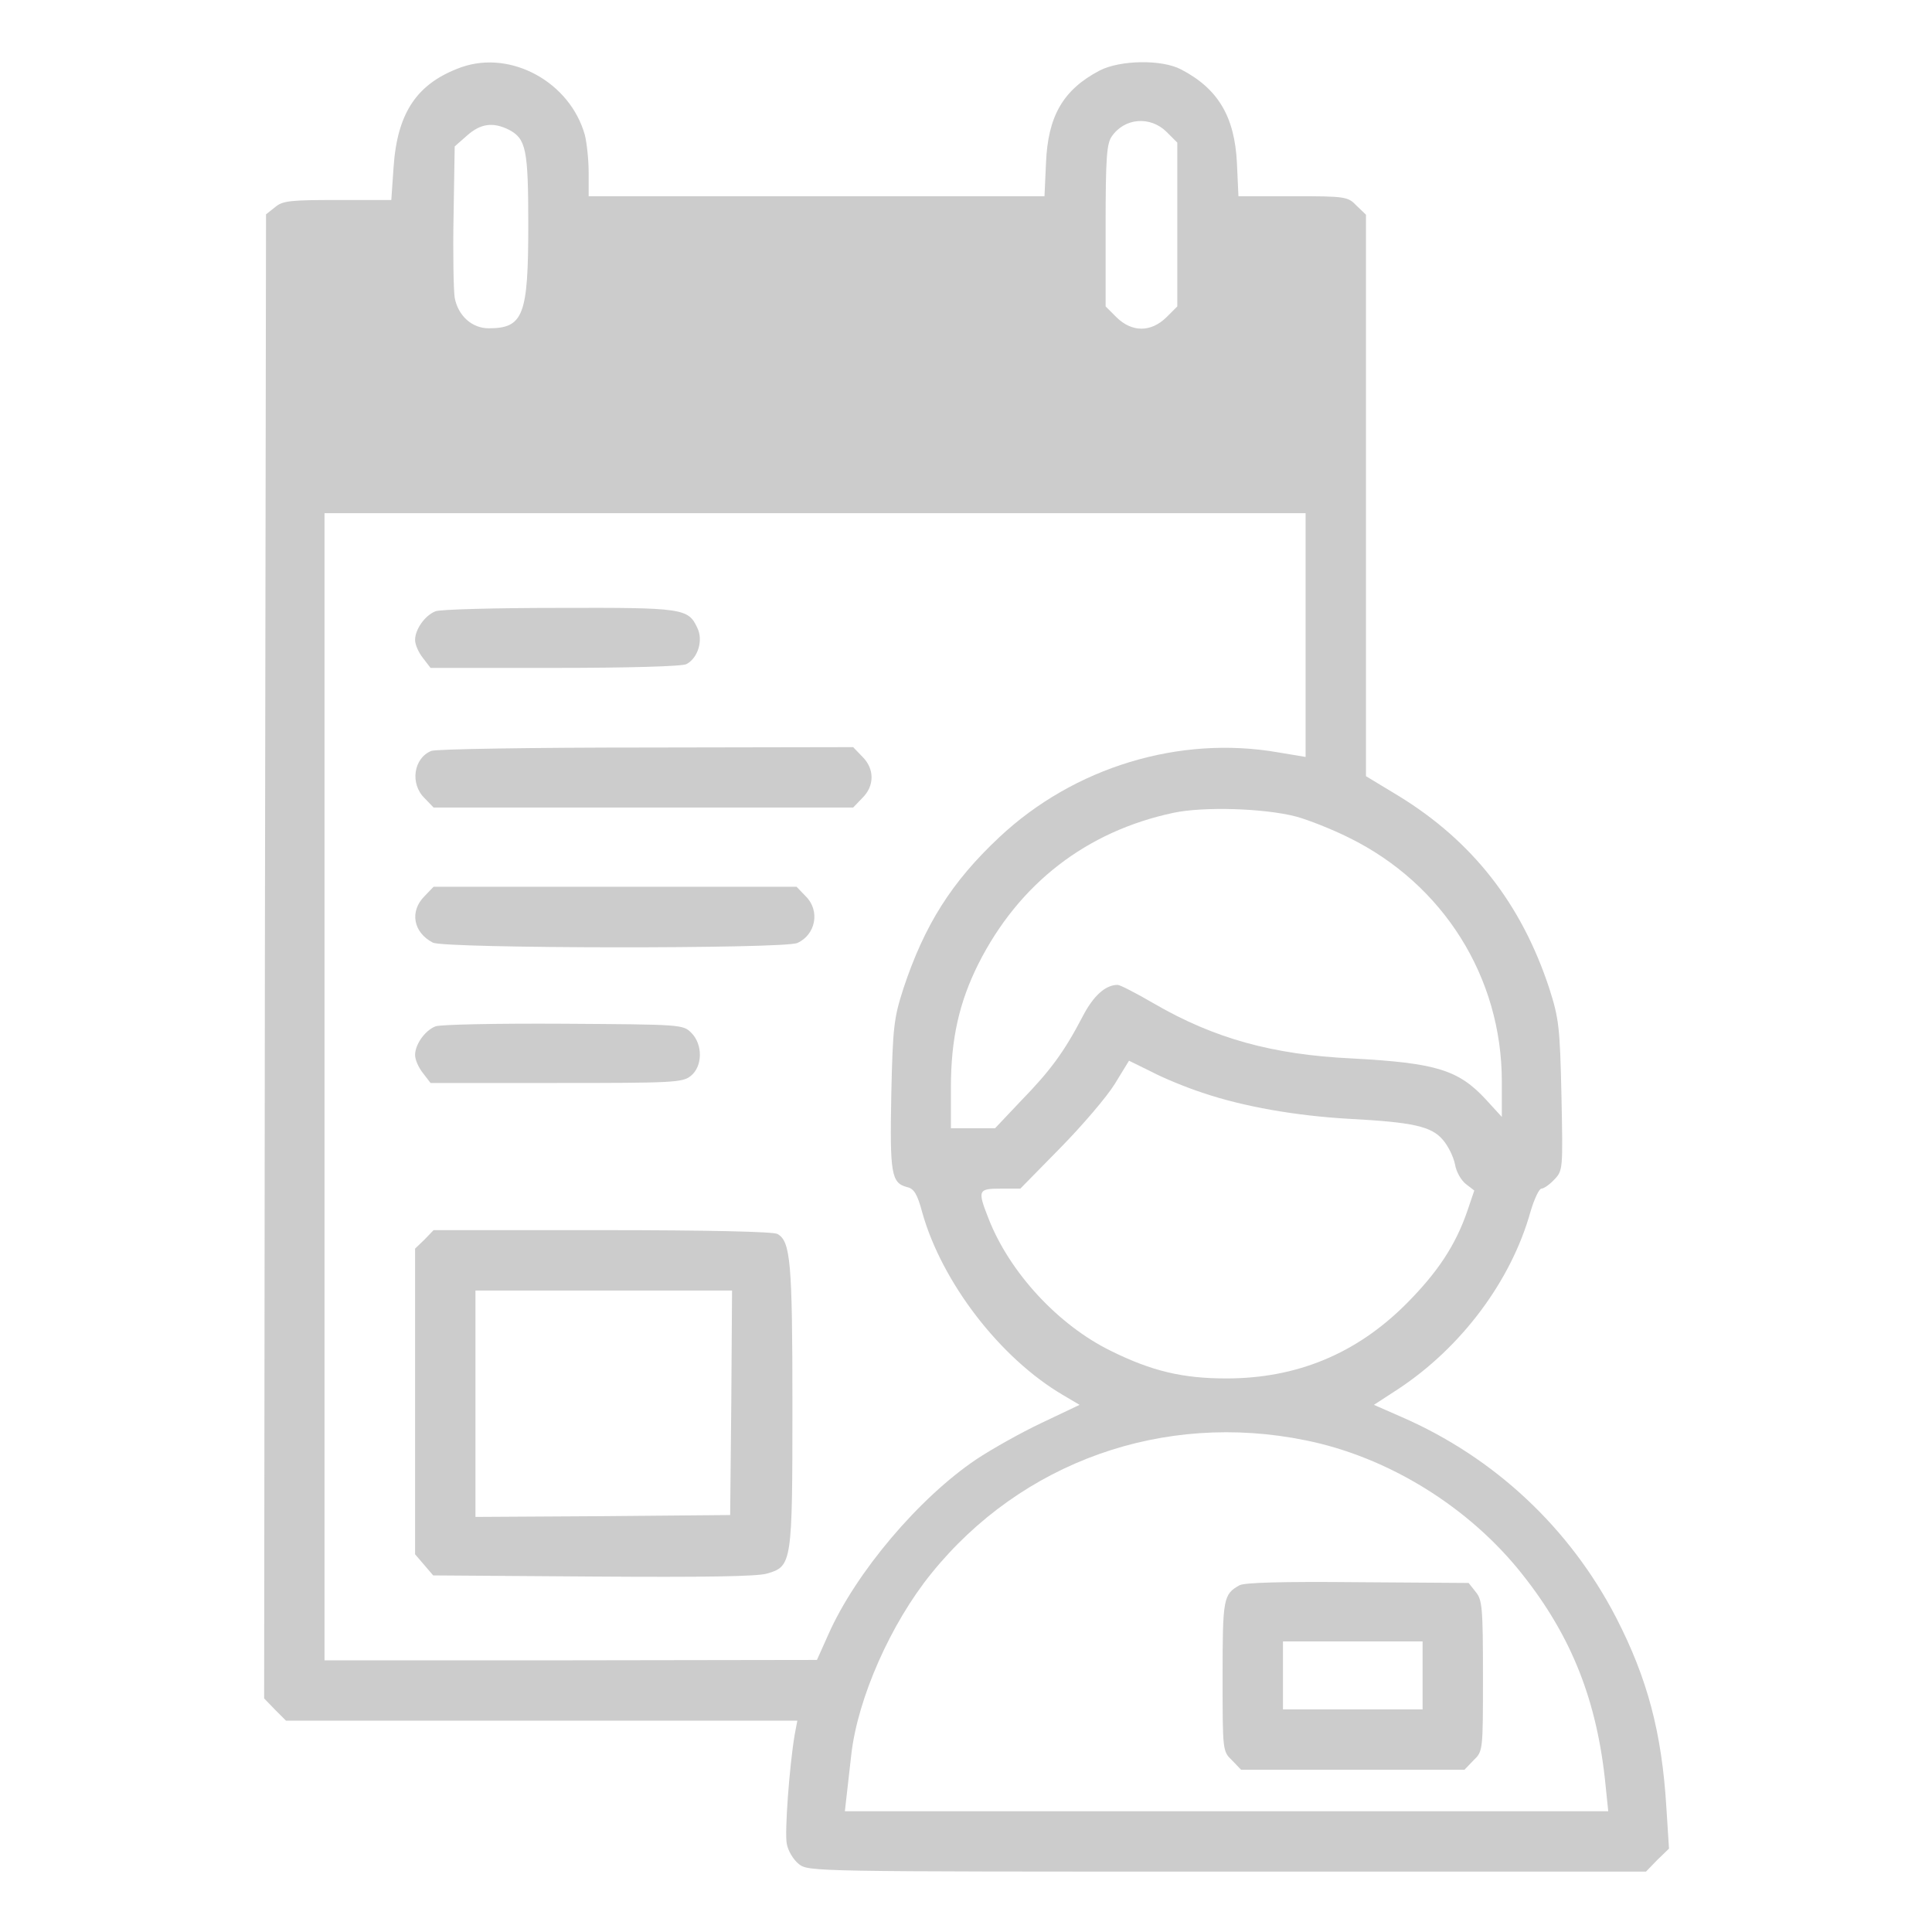
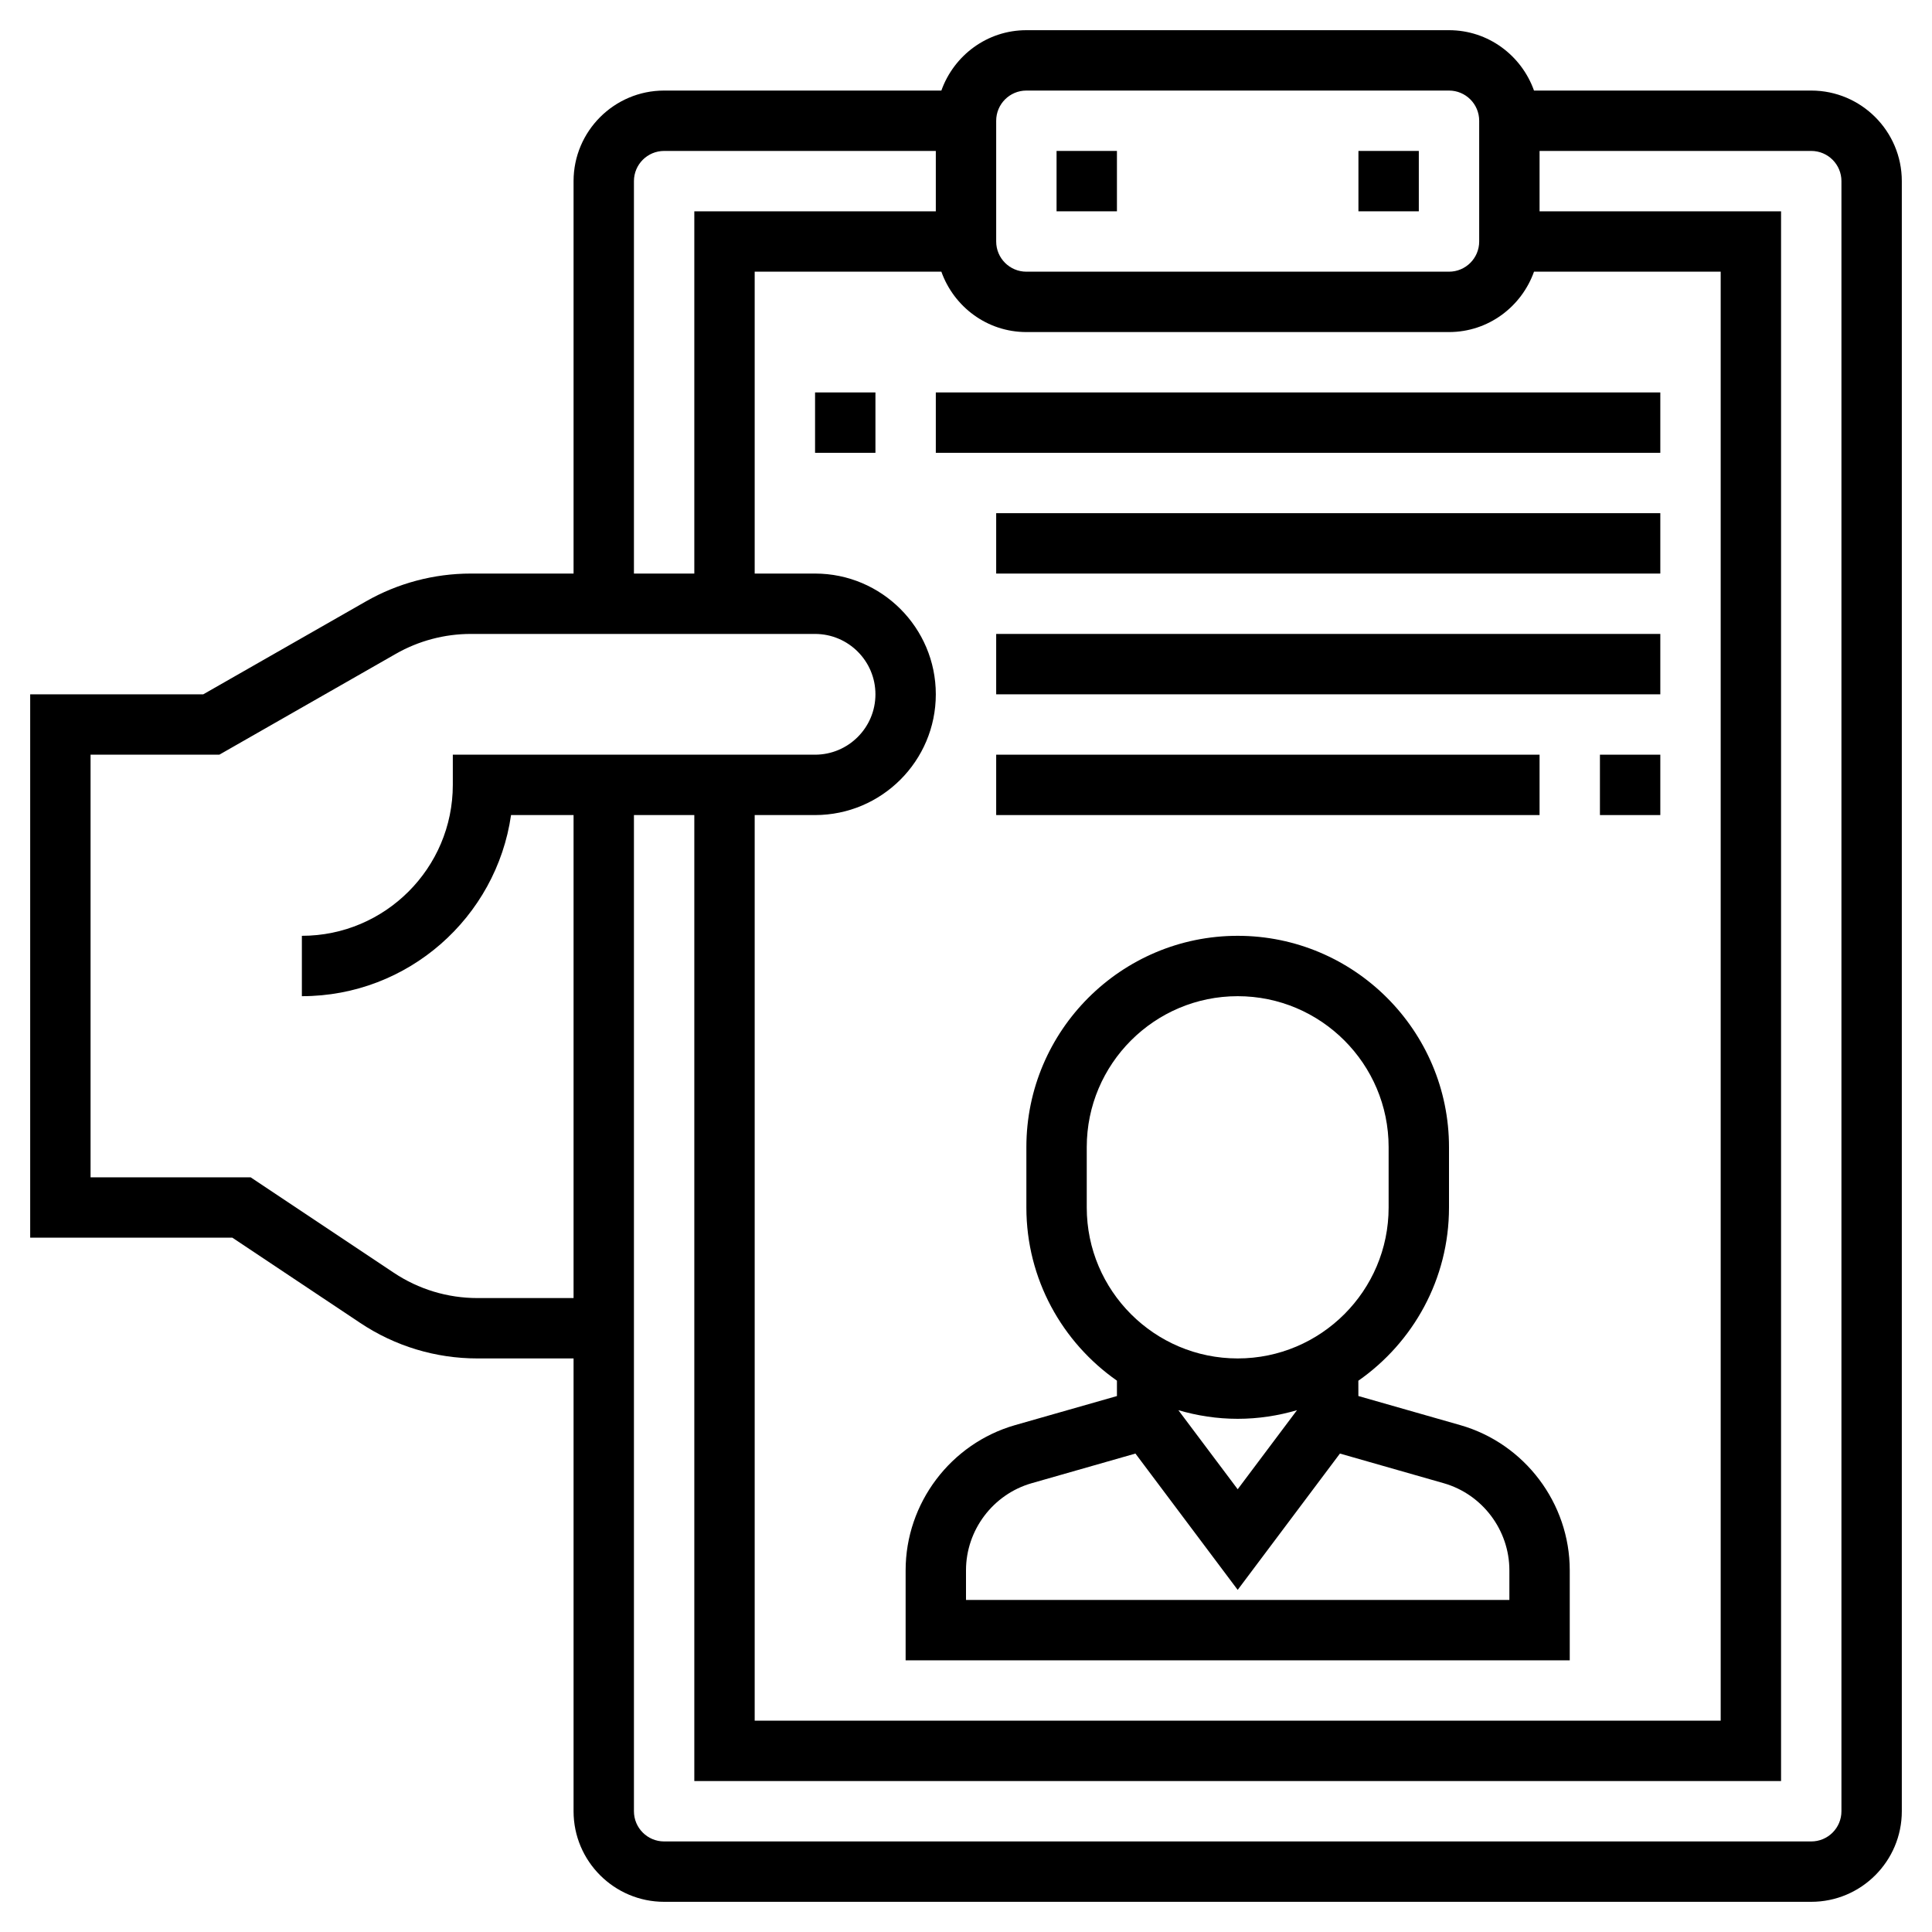
- <svg xmlns="http://www.w3.org/2000/svg" version="1.0" width="25px" height="25px" viewBox="0 0 512 512" preserveAspectRatio="xMidYMid meet">
-   <g transform="translate(0,512) scale(0.1,-0.1)" fill="#CCCCCC" stroke="none">
-     <path d="M1223 4942 c-117 -42 -170 -119 -180 -265 l-6 -87 -142 0 c-126 0 -146 -2 -166 -19 l-24 -19 -3 -1967 -2 -1966 29 -30 29 -29 678 0 677 0 -7 -37 c-14 -83 -27 -259 -21 -289 3 -18 17 -42 32 -54 26 -20 33 -20 1135 -20 l1110 0 30 31 31 30 -7 110 c-12 197 -50 341 -133 502 -123 238 -323 425 -569 532 l-73 32 63 41 c169 111 301 288 352 471 10 34 23 61 29 61 6 0 22 11 34 24 23 24 23 27 19 223 -4 183 -7 204 -32 283 -74 225 -204 391 -400 511 l-86 52 0 744 0 744 -25 24 c-23 24 -29 25 -168 25 l-145 0 -4 88 c-6 123 -50 197 -148 248 -51 27 -162 25 -216 -3 -97 -51 -137 -121 -142 -245 l-4 -88 -604 0 -604 0 0 63 c0 34 -5 79 -10 99 -39 140 -195 226 -327 180z m1868 -171 l29 -29 0 -217 0 -217 -29 -29 c-41 -40 -91 -40 -132 0 l-29 29 0 214 c0 180 3 217 16 236 34 50 102 55 145 13z m-1742 5 c45 -24 51 -51 51 -252 0 -240 -13 -274 -105 -274 -44 0 -81 33 -90 81 -3 19 -5 117 -3 217 l3 184 33 29 c36 32 69 36 111 15z m2111 -1339 l0 -323 -72 12 c-262 46 -542 -39 -740 -225 -126 -118 -198 -232 -254 -401 -25 -78 -28 -100 -32 -281 -4 -210 0 -234 42 -245 18 -4 27 -18 40 -67 52 -185 206 -386 373 -484 l44 -26 -101 -48 c-55 -26 -133 -70 -172 -96 -152 -102 -320 -300 -393 -465 l-30 -67 -652 -1 -653 0 0 1520 0 1520 1300 0 1300 0 0 -323z m-25 -481 c33 -9 96 -34 140 -56 250 -123 405 -370 405 -646 l0 -94 -42 46 c-73 79 -132 97 -355 109 -211 10 -365 53 -524 145 -48 28 -91 50 -97 50 -32 0 -64 -28 -93 -84 -49 -94 -86 -144 -163 -223 l-69 -73 -59 0 -58 0 0 108 c0 129 22 226 73 328 107 212 286 351 517 400 80 17 241 12 325 -10z m-248 -732 c109 -37 248 -61 388 -69 170 -9 219 -20 249 -56 14 -16 28 -45 32 -65 3 -19 16 -42 29 -52 l22 -17 -18 -53 c-31 -91 -79 -164 -163 -248 -132 -132 -290 -197 -476 -197 -115 0 -197 19 -306 73 -139 68 -268 207 -324 350 -30 76 -28 80 32 80 l52 0 106 108 c58 59 123 135 144 169 l38 62 59 -29 c32 -17 93 -42 136 -56z m273 -921 c219 -44 434 -177 575 -356 130 -164 198 -335 220 -559 l7 -68 -1012 0 -1011 0 6 53 c3 28 8 72 11 97 17 150 105 348 212 480 239 296 615 430 992 353z" />
-     <path d="M1154 3500 c-28 -11 -54 -48 -54 -76 0 -12 9 -33 21 -48 l20 -26 330 0 c192 0 338 4 348 10 31 16 45 64 29 96 -24 52 -38 54 -368 53 -168 0 -315 -4 -326 -9z" />
-     <path d="M1143 3130 c-47 -19 -57 -87 -18 -125 l24 -25 556 0 556 0 24 25 c33 32 33 78 0 110 l-24 25 -548 -1 c-301 0 -558 -4 -570 -9z" />
-     <path d="M1125 2745 c-40 -40 -30 -96 22 -123 30 -16 931 -17 966 -1 49 22 61 86 22 124 l-24 25 -481 0 -481 0 -24 -25z" />
-     <path d="M1154 2400 c-28 -11 -54 -48 -54 -76 0 -12 9 -33 21 -48 l20 -26 334 0 c310 0 334 1 356 19 31 25 32 83 1 114 -22 22 -26 22 -340 24 -174 1 -327 -2 -338 -7z" />
-     <path d="M1125 1835 l-25 -24 0 -405 0 -405 24 -28 24 -28 424 -3 c293 -2 435 0 461 8 66 19 67 28 67 447 0 379 -5 434 -40 453 -12 6 -183 10 -465 10 l-446 0 -24 -25z m813 -432 l-3 -298 -337 -3 -338 -2 0 300 0 300 340 0 340 0 -2 -297z" />
-     <path d="M3285 919 c-43 -24 -45 -35 -45 -241 0 -198 0 -199 25 -223 l24 -25 296 0 296 0 24 25 c25 24 25 25 25 223 0 182 -2 202 -19 223 l-19 24 -294 2 c-201 2 -299 -1 -313 -8z m485 -239 l0 -90 -185 0 -185 0 0 90 0 90 185 0 185 0 0 -90z" />
+ <svg xmlns="http://www.w3.org/2000/svg" fill="#000000" width="25px" height="25px" viewBox="0 0 64 64" id="Layer_1_1_" version="1.1" xml:space="preserve">
+   <g>
+     <path d="M60,3h-9.184C50.402,1.839,49.302,1,48,1H34c-1.302,0-2.402,0.839-2.816,2H22c-1.654,0-3,1.346-3,3v13h-3.406   c-1.217,0-2.418,0.319-3.474,0.923L6.734,23H1v18h6.697l4.236,2.824C13.087,44.594,14.43,45,15.816,45H19v15c0,1.654,1.346,3,3,3   h38c1.654,0,3-1.346,3-3V6C63,4.346,61.654,3,60,3z M25,27h2c2.206,0,4-1.794,4-4s-1.794-4-4-4h-2V9h6.184   c0.414,1.161,1.514,2,2.816,2h14c1.302,0,2.402-0.839,2.816-2H57v48H25V27z M33,4c0-0.552,0.448-1,1-1h14c0.552,0,1,0.448,1,1v4   c0,0.552-0.448,1-1,1H34c-0.552,0-1-0.448-1-1V4z M21,6c0-0.552,0.448-1,1-1h9v2h-8v12h-2V6z M15.816,43   c-0.99,0-1.949-0.29-2.773-0.84L8.303,39H3V25h4.266l5.847-3.341C13.867,21.228,14.725,21,15.594,21H27c1.103,0,2,0.897,2,2   s-0.897,2-2,2H15v1c0,2.757-2.243,5-5,5v2c3.521,0,6.442-2.612,6.929-6H19v16H15.816z M61,60c0,0.552-0.448,1-1,1H22   c-0.552,0-1-0.448-1-1V27h2v32h36V7h-8V5h9c0.552,0,1,0.448,1,1V60z" />
+     <rect height="2" width="2" x="35" y="5" />
+     <rect height="2" width="2" x="45" y="5" />
+     <path d="M48.373,47.209l-3.375-0.964l-0.001-0.507C46.81,44.472,48,42.374,48,40v-2c0-3.859-3.141-7-7-7s-7,3.141-7,7v2   c0,2.372,1.189,4.469,3,5.736v0.51l-3.374,0.963C31.491,47.82,30,49.797,30,52.018V55h22v-2.982   C52,49.797,50.509,47.82,48.373,47.209z M36,40v-2c0-2.757,2.243-5,5-5s5,2.243,5,5v2c0,2.757-2.243,5-5,5S36,42.757,36,40z    M42.965,46.714L41,49.333l-1.965-2.619C39.659,46.897,40.318,47,41,47S42.341,46.897,42.965,46.714z M50,53H32v-0.982   c0-1.332,0.895-2.519,2.176-2.885l3.437-0.982L41,52.667l3.387-4.516l3.437,0.982C49.105,49.499,50,50.686,50,52.018V53z" />
+     <rect height="2" width="2" x="27" y="13" />
+     <rect height="2" width="24" x="31" y="13" />
+     <rect height="2" width="22" x="33" y="17" />
+     <rect height="2" width="22" x="33" y="21" />
+     <rect height="2" width="2" x="53" y="25" />
+     <rect height="2" width="18" x="33" y="25" />
  </g>
</svg>
